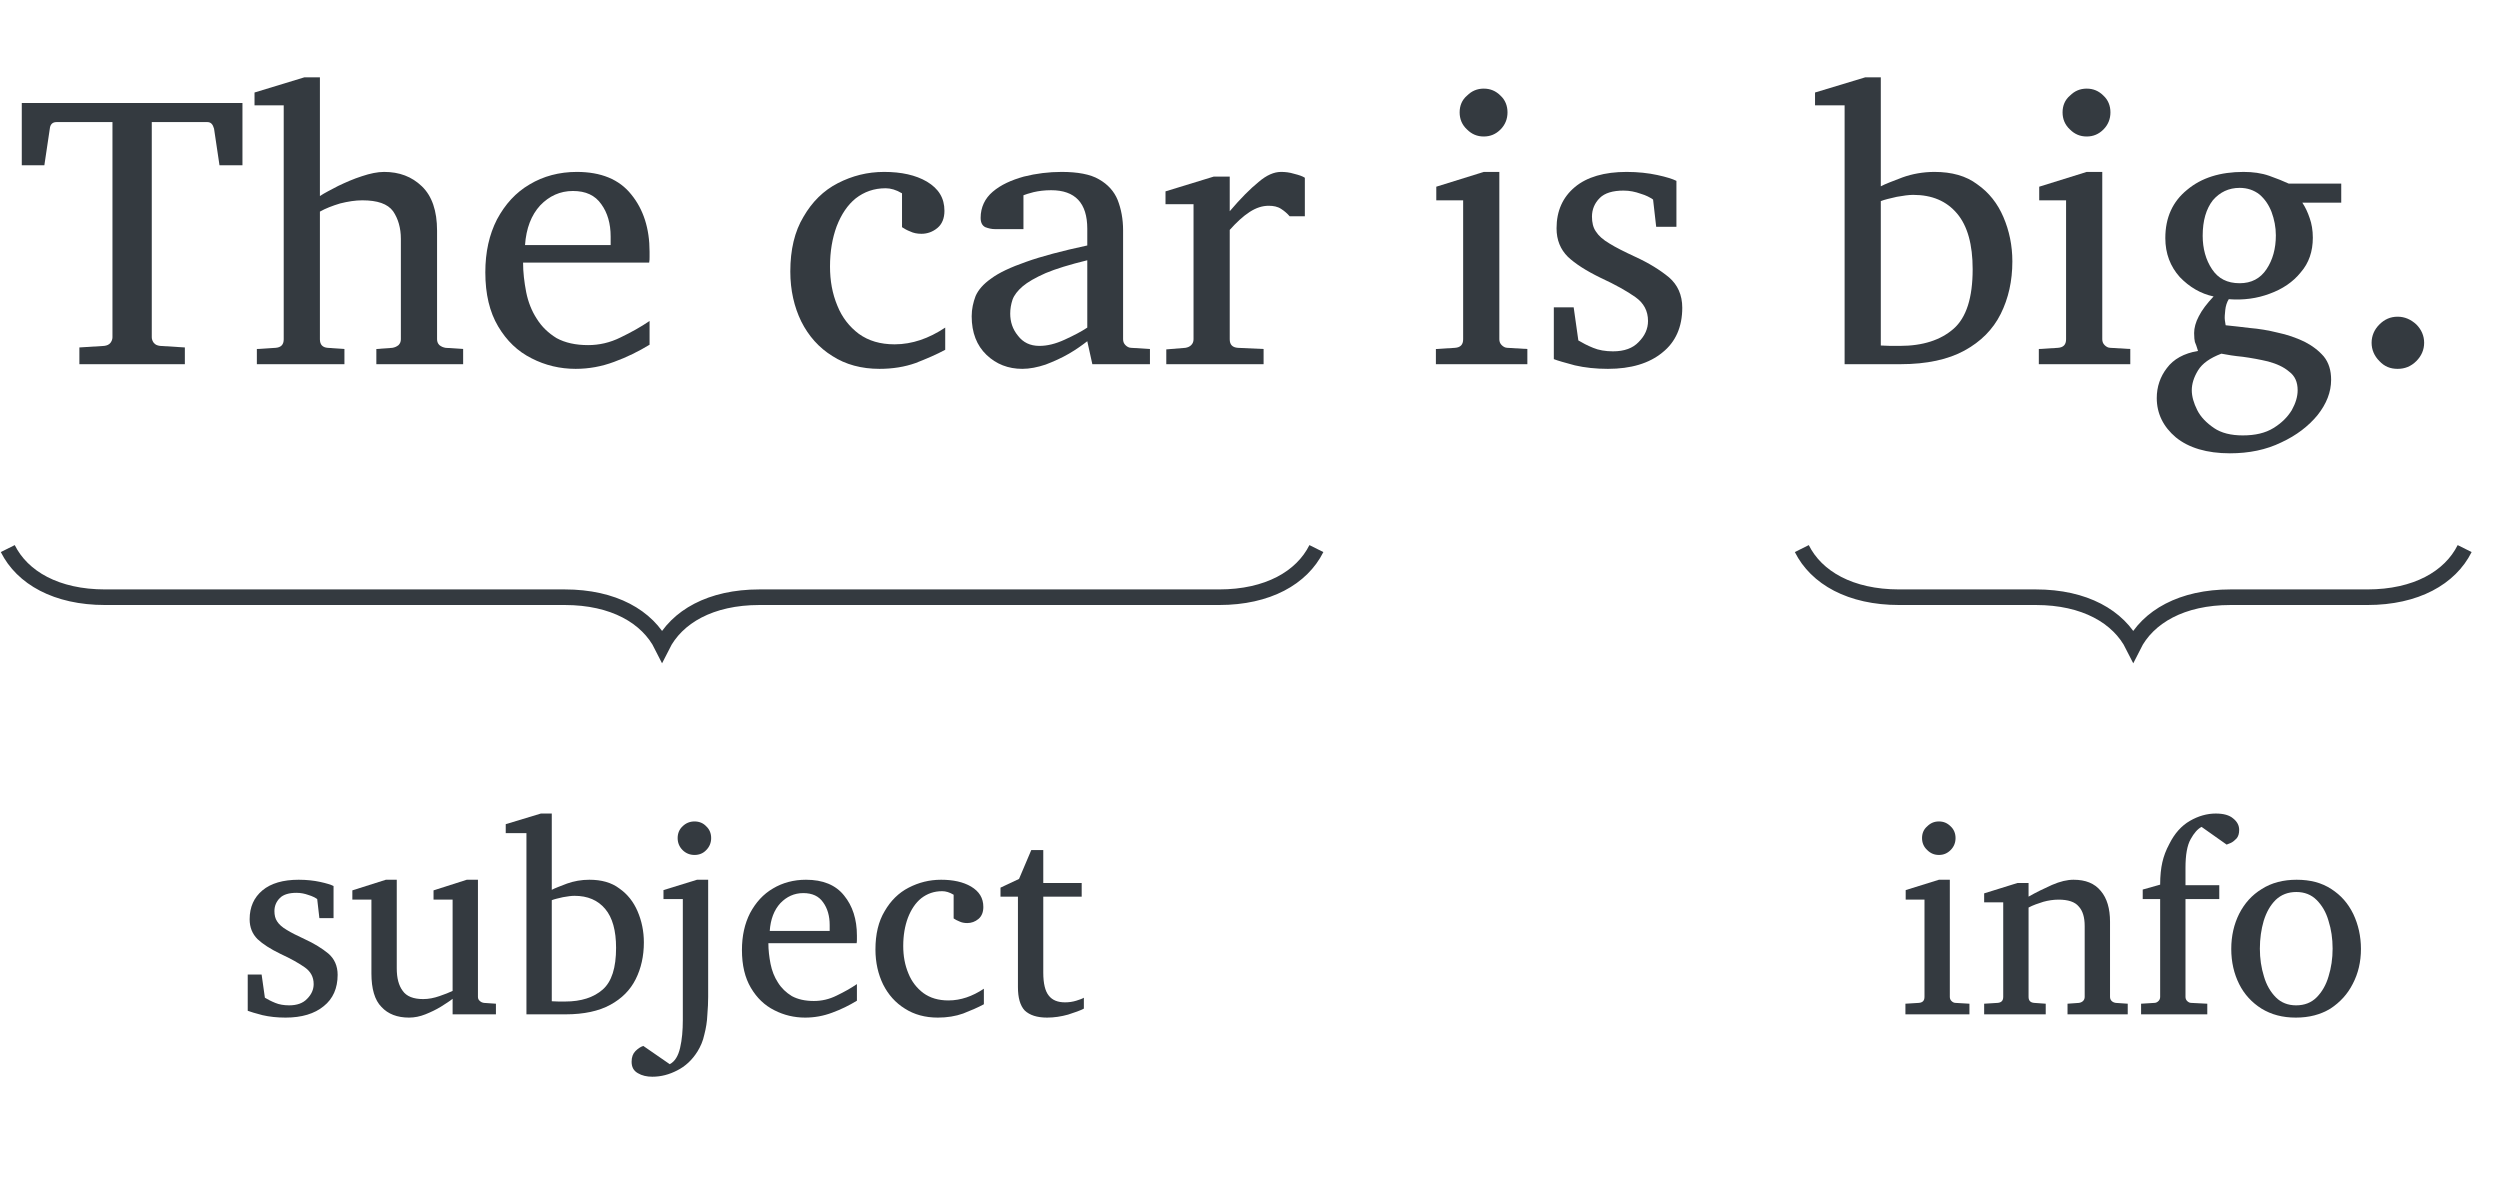
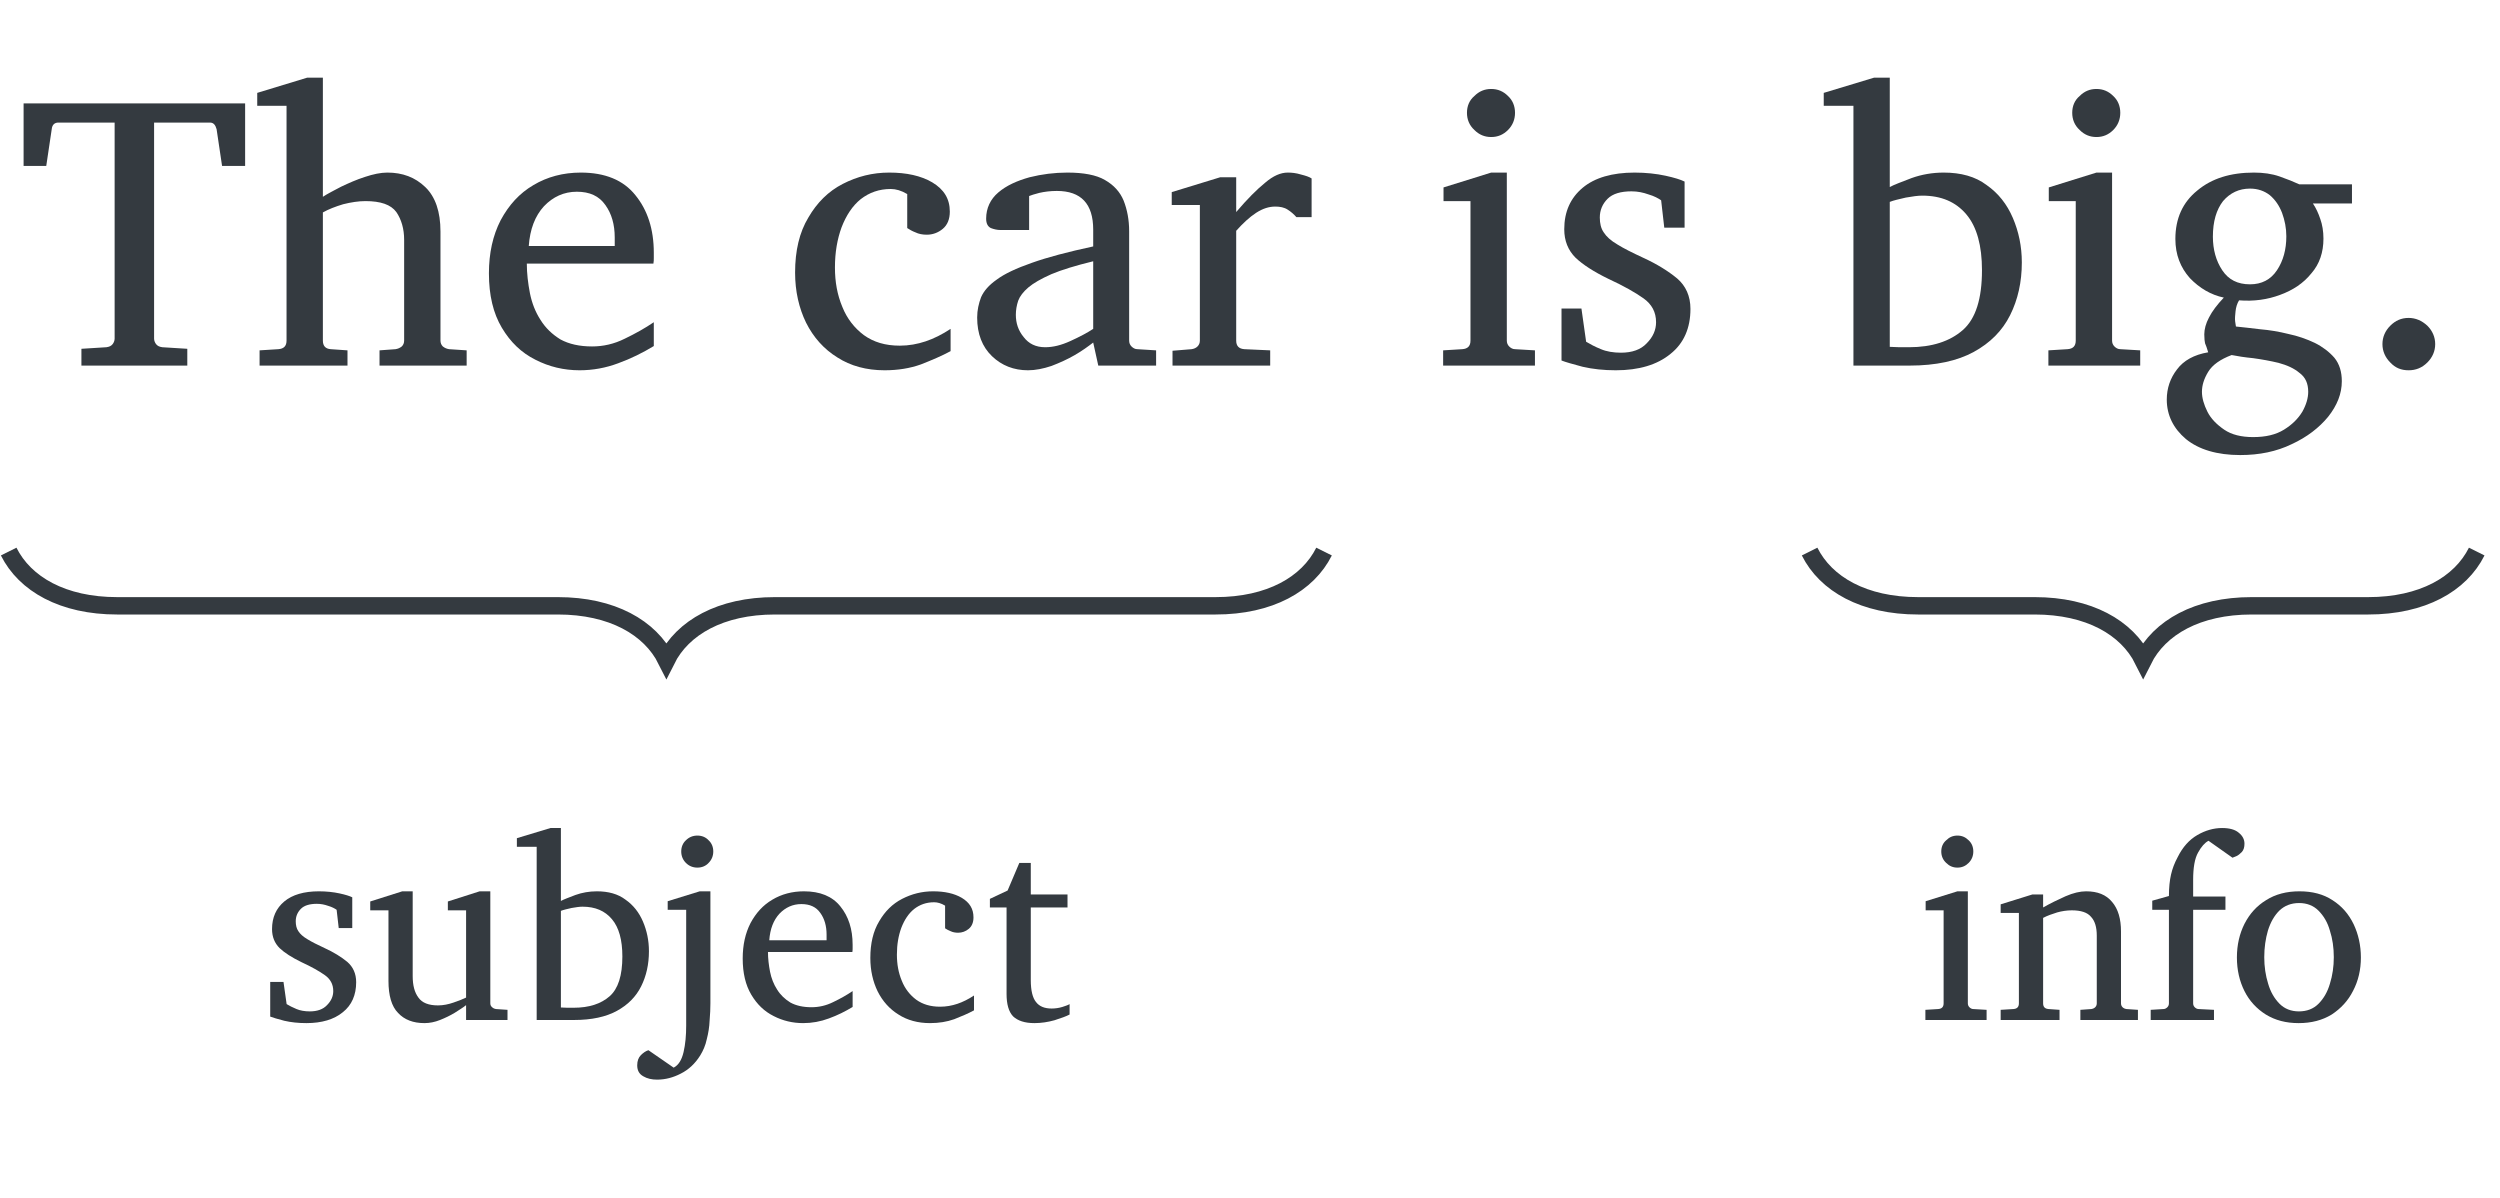
- <svg xmlns="http://www.w3.org/2000/svg" xmlns:xlink="http://www.w3.org/1999/xlink" version="1.1" width="105.588" height="50.3" viewBox="0 0 105.588 50.3">
+ <svg xmlns="http://www.w3.org/2000/svg" xmlns:xlink="http://www.w3.org/1999/xlink" version="1.1" width="104.993" height="50.283" viewBox="0 0 104.993 50.283">
  <defs>
    <path id="font_1_55" d="M.583 .511H.524L.51 .605C.507 .616 .502 .622 .493 .622H.35V.069C.35 .064 .352 .059 .355 .055 .359 .05 .364 .048 .371 .047L.435 .043V0H.164V.043L.228 .047C.235 .048 .24 .05 .244 .055 .247 .059 .249 .064 .249 .069V.622H.105C.095 .622 .089 .616 .088 .605L.074 .511H.016V.671H.583V.511Z" />
    <path id="font_1_75" d="M.551 0H.328V.039L.369 .042C.375 .043 .38 .045 .385 .049 .389 .053 .391 .058 .391 .064V.322C.391 .35 .384 .374 .371 .393 .357 .412 .331 .421 .292 .421 .274 .421 .255 .418 .235 .413 .215 .407 .197 .4 .183 .392V.064C.183 .05 .19 .043 .203 .042L.246 .039V0H.021V.039L.069 .042C.083 .043 .09 .05 .09 .064V.665H.015V.698L.143 .737H.183V.432C.195 .44 .211 .448 .23 .458 .249 .467 .269 .476 .291 .483 .312 .49 .331 .494 .348 .494 .387 .494 .419 .482 .445 .457 .471 .432 .484 .394 .484 .343V.064C.484 .058 .486 .053 .49 .049 .495 .045 .5 .043 .506 .042L.551 .039V0Z" />
    <path id="font_1_72" d="M.266-.012C.226-.012 .188-.003 .153 .015 .117 .033 .089 .06 .067 .097 .045 .134 .034 .18 .034 .236 .034 .288 .044 .333 .064 .372 .085 .411 .112 .441 .148 .462 .183 .483 .224 .494 .269 .494 .331 .494 .378 .475 .409 .436 .44 .398 .456 .349 .456 .289 .456 .286 .456 .281 .456 .276 .456 .271 .456 .266 .455 .261H.131C.131 .236 .134 .211 .139 .185 .144 .16 .153 .137 .166 .117 .179 .096 .196 .08 .217 .067 .239 .055 .266 .049 .298 .049 .326 .049 .354 .055 .382 .069 .409 .082 .434 .096 .456 .111V.05C.428 .033 .398 .018 .365 .006 .333-.006 .3-.012 .266-.012M.136 .306H.356V.328C.356 .361 .348 .389 .332 .411 .316 .434 .292 .445 .259 .445 .226 .445 .198 .432 .175 .408 .152 .383 .139 .349 .136 .306Z" />
    <path id="font_1_70" d="M.432 .037C.41 .025 .384 .014 .356 .003 .328-.007 .297-.012 .263-.012 .217-.012 .176-.001 .142 .021 .108 .042 .081 .072 .062 .11 .044 .147 .034 .19 .034 .238 .034 .294 .045 .341 .068 .379 .09 .417 .119 .446 .156 .465 .193 .484 .232 .494 .275 .494 .319 .494 .356 .486 .385 .469 .415 .451 .43 .427 .43 .394 .43 .375 .424 .36 .412 .35 .4 .34 .386 .335 .371 .335 .36 .335 .35 .337 .342 .341 .334 .344 .327 .348 .321 .352V.439C.306 .448 .292 .452 .279 .452 .249 .452 .224 .443 .202 .426 .181 .409 .165 .385 .153 .354 .142 .324 .136 .29 .136 .251 .136 .214 .142 .181 .155 .15 .167 .12 .186 .096 .21 .078 .235 .06 .265 .051 .302 .051 .325 .051 .347 .055 .368 .062 .389 .069 .411 .08 .432 .094V.037Z" />
    <path id="font_1_68" d="M.492 0H.344L.331 .059C.318 .049 .303 .038 .284 .027 .265 .016 .245 .007 .224-.001 .203-.008 .183-.012 .164-.012 .128-.012 .097-0 .072 .024 .047 .048 .034 .081 .034 .123 .034 .142 .038 .159 .044 .175 .051 .191 .064 .206 .084 .22 .104 .235 .134 .249 .174 .263 .213 .277 .266 .291 .331 .305 .331 .307 .331 .313 .331 .322 .331 .331 .331 .34 .331 .348 .331 .414 .3 .447 .238 .447 .221 .447 .206 .445 .193 .442 .181 .439 .172 .436 .167 .434V.347H.094C.085 .347 .077 .349 .069 .352 .061 .356 .057 .364 .057 .376 .057 .403 .068 .426 .088 .443 .109 .461 .136 .473 .168 .482 .2 .49 .232 .494 .265 .494 .306 .494 .339 .488 .361 .475 .384 .462 .4 .444 .409 .422 .418 .399 .423 .373 .423 .344V.064C.423 .058 .425 .053 .429 .049 .433 .045 .438 .042 .444 .042L.492 .039V0M.331 .094V.267C.286 .256 .25 .245 .224 .234 .197 .222 .178 .211 .165 .2 .152 .189 .143 .177 .139 .166 .135 .154 .133 .142 .133 .13 .133 .109 .139 .09 .153 .073 .166 .056 .184 .047 .208 .047 .228 .047 .249 .052 .273 .063 .297 .074 .316 .084 .331 .094Z" />
    <path id="font_1_85" d="M.381 .38H.342C.336 .387 .328 .394 .32 .399 .311 .405 .3 .407 .288 .407 .272 .407 .256 .402 .239 .391 .222 .38 .205 .364 .188 .345V.064C.188 .05 .195 .043 .209 .042L.275 .039V0H.025V.038L.074 .042C.08 .043 .085 .045 .089 .049 .093 .053 .095 .058 .095 .064V.411H.023V.444L.147 .482H.188V.393C.216 .426 .241 .451 .262 .468 .283 .486 .302 .494 .32 .494 .33 .494 .341 .493 .354 .489 .366 .486 .375 .483 .381 .479V.38Z" />
    <path id="font_1_76" d="M.218 .647C.218 .63 .212 .615 .2 .603 .188 .591 .174 .585 .157 .585 .14 .585 .126 .591 .114 .603 .101 .615 .095 .63 .095 .647 .095 .664 .101 .679 .114 .69 .126 .702 .14 .708 .157 .708 .174 .708 .188 .702 .2 .69 .212 .679 .218 .664 .218 .647M.269 0H.034V.039L.083 .042C.097 .043 .104 .05 .104 .064V.421H.035V.456L.157 .494H.197V.064C.197 .058 .199 .053 .203 .049 .207 .045 .212 .042 .218 .042L.269 .039V0Z" />
    <path id="font_1_86" d="M.349 .353H.297L.289 .423C.282 .428 .271 .434 .257 .438 .243 .443 .229 .446 .213 .446 .186 .446 .165 .44 .152 .427 .139 .414 .132 .398 .132 .379 .132 .364 .135 .351 .142 .341 .149 .33 .16 .32 .177 .31 .193 .3 .215 .289 .243 .276 .278 .26 .307 .242 .33 .223 .352 .204 .364 .178 .364 .145 .364 .096 .347 .057 .313 .03 .279 .002 .232-.012 .173-.012 .142-.012 .114-.009 .088-.003 .062 .004 .044 .009 .034 .013V.146H.085L.097 .061C.107 .055 .12 .048 .135 .042 .149 .036 .167 .033 .186 .033 .215 .033 .237 .041 .252 .057 .268 .073 .276 .091 .276 .111 .276 .137 .265 .157 .244 .172 .223 .187 .193 .204 .154 .222 .117 .24 .089 .258 .07 .276 .051 .295 .041 .319 .041 .349 .041 .394 .057 .429 .088 .455 .119 .481 .164 .494 .221 .494 .25 .494 .277 .491 .3 .486 .323 .481 .339 .476 .349 .471V.353Z" />
    <path id="font_1_69" d="M.521 .264C.521 .214 .511 .169 .491 .129 .471 .089 .44 .058 .398 .035 .356 .012 .301 0 .234 0H.09V.665H.014V.698L.143 .737H.183V.457C.194 .463 .213 .47 .239 .48 .264 .489 .292 .494 .321 .494 .365 .494 .402 .484 .431 .462 .461 .441 .483 .413 .498 .378 .513 .343 .521 .305 .521 .264M.419 .244C.419 .307 .406 .355 .379 .387 .352 .419 .315 .435 .266 .435 .255 .435 .241 .433 .224 .43 .207 .426 .193 .423 .183 .419V.048C.191 .048 .199 .047 .208 .047 .216 .047 .224 .047 .232 .047 .291 .047 .337 .062 .37 .091 .403 .12 .419 .171 .419 .244Z" />
    <path id="font_1_74" d="M.508 .415H.408C.416 .403 .422 .39 .427 .375 .432 .361 .435 .344 .435 .325 .435 .29 .425 .26 .404 .236 .384 .211 .357 .193 .324 .181 .292 .169 .257 .164 .219 .167 .214 .159 .211 .149 .21 .139 .209 .129 .208 .12 .209 .113 .21 .105 .211 .101 .211 .1 .229 .098 .25 .096 .273 .093 .297 .091 .321 .087 .345 .081 .369 .076 .392 .068 .413 .058 .433 .048 .45 .035 .463 .02 .476 .004 .482-.016 .482-.04 .482-.072 .47-.102 .447-.131 .424-.159 .393-.183 .354-.201 .315-.22 .271-.229 .222-.229 .163-.229 .116-.215 .083-.188 .051-.161 .034-.127 .034-.087 .034-.058 .043-.032 .06-.01 .077 .013 .104 .028 .14 .034 .137 .045 .134 .052 .132 .057 .131 .061 .13 .069 .13 .08 .13 .093 .134 .108 .142 .123 .15 .139 .163 .156 .18 .174 .147 .181 .118 .198 .093 .224 .069 .251 .056 .284 .056 .324 .056 .377 .075 .418 .112 .448 .149 .479 .197 .494 .257 .494 .281 .494 .303 .491 .323 .484 .343 .477 .36 .47 .373 .464H.508V.415M.34 .331C.34 .352 .336 .372 .329 .391 .322 .409 .312 .424 .298 .436 .284 .447 .267 .453 .247 .453 .219 .453 .196 .442 .178 .421 .161 .399 .152 .369 .152 .33 .152 .297 .16 .268 .176 .244 .192 .22 .215 .208 .247 .208 .277 .208 .3 .22 .316 .244 .332 .268 .34 .297 .34 .331M.396-.067C.396-.046 .389-.03 .374-.019 .36-.007 .342 .001 .32 .007 .299 .012 .277 .016 .255 .019 .234 .021 .215 .024 .2 .027 .171 .016 .151 .002 .14-.016 .129-.034 .124-.051 .124-.067 .124-.083 .129-.1 .138-.118 .147-.136 .162-.151 .181-.164 .2-.177 .225-.183 .255-.183 .287-.183 .313-.177 .334-.164 .355-.151 .37-.136 .381-.118 .391-.1 .396-.083 .396-.067Z" />
    <path id="font_1_17" d="M.196 .055C.196 .037 .189 .021 .176 .008 .162-.006 .146-.012 .128-.012 .109-.012 .094-.006 .081 .008 .068 .021 .061 .037 .061 .055 .061 .073 .068 .089 .081 .102 .094 .115 .109 .122 .128 .122 .146 .122 .162 .115 .176 .102 .189 .089 .196 .073 .196 .055Z" />
    <path id="font_1_88" d="M.547 0H.388V.057C.377 .048 .362 .039 .345 .028 .327 .017 .308 .008 .288-0 .268-.008 .248-.012 .228-.012 .185-.012 .151 .001 .127 .027 .102 .052 .09 .094 .09 .15V.421H.02V.455L.143 .494H.183V.169C.183 .133 .19 .106 .205 .086 .219 .066 .244 .056 .28 .056 .3 .056 .32 .06 .34 .067 .36 .074 .376 .08 .388 .086V.421H.318V.455L.44 .494H.481V.064C.481 .058 .483 .053 .488 .049 .492 .045 .497 .043 .503 .042L.547 .039V0Z" />
    <path id="font_1_77" d="M.213 .647C.213 .63 .207 .615 .195 .603 .184 .591 .169 .585 .152 .585 .135 .585 .12 .591 .108 .603 .096 .615 .09 .63 .09 .647 .09 .664 .096 .679 .108 .69 .12 .702 .135 .708 .152 .708 .169 .708 .184 .702 .195 .69 .207 .679 .213 .664 .213 .647M.202 .064C.202 .044 .201 .022 .199-.002 .198-.027 .194-.051 .188-.074 .183-.098 .174-.118 .163-.136 .143-.168 .118-.191 .088-.206 .059-.221 .029-.229-.003-.229-.023-.229-.041-.225-.056-.216-.072-.207-.079-.193-.079-.174-.079-.157-.074-.144-.065-.135-.056-.126-.046-.119-.036-.116L.061-.183C.08-.173 .092-.153 .099-.123 .106-.093 .109-.059 .109-.021V.423H.038V.456L.161 .494H.202V.064Z" />
    <path id="font_1_87" d="M.333 .021C.32 .014 .3 .007 .275-.001 .25-.008 .224-.012 .198-.012 .161-.012 .134-.003 .116 .014 .099 .032 .091 .061 .091 .1V.432H.027V.465L.095 .497 .14 .603H.184V.482H.325V.432H.184V.153C.184 .113 .191 .085 .204 .069 .217 .052 .237 .044 .264 .044 .278 .044 .292 .046 .305 .05 .317 .054 .327 .057 .333 .061V.021Z" />
    <path id="font_1_81" d="M.547 0H.326V.039L.368 .042C.374 .043 .379 .045 .383 .049 .387 .053 .389 .058 .389 .064V.324C.389 .356 .382 .38 .367 .396 .353 .413 .328 .421 .293 .421 .274 .421 .255 .418 .237 .413 .218 .407 .2 .401 .183 .392V.064C.183 .05 .19 .043 .204 .042L.246 .039V0H.02V.039L.069 .042C.083 .043 .09 .05 .09 .064V.411H.02V.444L.142 .482H.183V.432C.211 .448 .24 .462 .269 .475 .299 .488 .325 .494 .348 .494 .392 .494 .425 .481 .448 .453 .471 .426 .482 .388 .482 .34V.064C.482 .058 .484 .053 .488 .049 .492 .045 .497 .043 .503 .042L.547 .039V0Z" />
    <path id="font_1_73" d="M.389 .677C.389 .663 .386 .653 .379 .645 .372 .638 .365 .632 .358 .629 .35 .626 .345 .624 .343 .623L.251 .688C.237 .681 .223 .665 .211 .643 .198 .62 .192 .585 .192 .538V.474H.316V.423H.192V.064C.192 .058 .194 .053 .198 .049 .202 .045 .207 .042 .213 .042L.272 .039V0H.029V.039L.078 .042C.084 .042 .089 .045 .093 .049 .097 .053 .099 .058 .099 .064V.423H.035V.458L.099 .476C.099 .509 .102 .536 .107 .558 .112 .58 .12 .602 .133 .626 .152 .664 .177 .692 .208 .71 .239 .728 .271 .737 .303 .737 .332 .737 .353 .731 .367 .719 .382 .707 .389 .693 .389 .677Z" />
    <path id="font_1_82" d="M.51 .24C.51 .193 .5 .15 .48 .112 .461 .074 .433 .044 .398 .021 .362-.001 .32-.012 .271-.012 .222-.012 .181-.001 .145 .021 .11 .043 .082 .073 .063 .111 .044 .149 .034 .192 .034 .24 .034 .288 .044 .331 .063 .369 .083 .408 .11 .438 .146 .46 .182 .483 .225 .494 .274 .494 .324 .494 .366 .483 .401 .46 .437 .437 .463 .407 .482 .368 .5 .33 .51 .287 .51 .24M.406 .241C.406 .278 .401 .312 .391 .343 .382 .375 .367 .4 .347 .42 .328 .439 .303 .449 .273 .449 .242 .449 .217 .439 .197 .42 .177 .4 .163 .375 .153 .343 .144 .312 .139 .278 .139 .241 .139 .205 .144 .171 .154 .139 .163 .108 .178 .082 .198 .062 .217 .043 .242 .033 .272 .033 .303 .033 .328 .043 .347 .062 .367 .082 .382 .108 .391 .139 .401 .171 .406 .205 .406 .241Z" />
  </defs>
-   <use data-text="T" xlink:href="#font_1_55" transform="matrix(16.43836,0,0,-16.43836,.6567,15.3813)" fill="#343a40" />
-   <use data-text="h" xlink:href="#font_1_75" transform="matrix(16.43836,0,0,-16.43836,10.50328,15.3813)" fill="#343a40" />
-   <use data-text="e" xlink:href="#font_1_72" transform="matrix(16.43836,0,0,-16.43836,19.93889,15.3813)" fill="#343a40" />
-   <use data-text="c" xlink:href="#font_1_70" transform="matrix(16.43836,0,0,-16.43836,32.82015,15.3813)" fill="#343a40" />
-   <use data-text="a" xlink:href="#font_1_68" transform="matrix(16.43836,0,0,-16.43836,40.48042,15.3813)" fill="#343a40" />
-   <use data-text="r" xlink:href="#font_1_85" transform="matrix(16.43836,0,0,-16.43836,48.84755,15.3813)" fill="#343a40" />
-   <use data-text="i" xlink:href="#font_1_76" transform="matrix(16.43836,0,0,-16.43836,60.0864,15.3813)" fill="#343a40" />
-   <use data-text="s" xlink:href="#font_1_86" transform="matrix(16.43836,0,0,-16.43836,65.06723,15.3813)" fill="#343a40" />
-   <use data-text="b" xlink:href="#font_1_69" transform="matrix(16.43836,0,0,-16.43836,76.428,15.3813)" fill="#343a40" />
-   <use data-text="i" xlink:href="#font_1_76" transform="matrix(16.43836,0,0,-16.43836,85.55129,15.3813)" fill="#343a40" />
-   <use data-text="g" xlink:href="#font_1_74" transform="matrix(16.43836,0,0,-16.43836,90.53211,15.3813)" fill="#343a40" />
-   <use data-text="." xlink:href="#font_1_17" transform="matrix(16.43836,0,0,-16.43836,99.16225,15.3813)" fill="#343a40" />
-   <path transform="matrix(1.65,0,0,-1.65,.6567,15.3813)" stroke-width=".399" stroke-linecap="butt" stroke-miterlimit="10" stroke-linejoin="miter" fill="none" stroke="#343a40" d="M-.199-4.72C.174-5.467 1.046-5.965 2.291-5.965H14.059C15.304-5.965 16.176-6.464 16.549-7.211 16.923-6.464 17.795-5.965 19.04-5.965H30.808C32.053-5.965 32.925-5.467 33.298-4.72" />
-   <use data-text="s" xlink:href="#font_1_86" transform="matrix(11.50685,0,0,-11.50685,10.0716,42.8406)" fill="#343a40" />
-   <use data-text="u" xlink:href="#font_1_88" transform="matrix(11.50685,0,0,-11.50685,14.65133,42.8406)" fill="#343a40" />
-   <use data-text="b" xlink:href="#font_1_69" transform="matrix(11.50685,0,0,-11.50685,21.19873,42.8406)" fill="#343a40" />
-   <use data-text="j" xlink:href="#font_1_77" transform="matrix(11.50685,0,0,-11.50685,27.58503,42.8406)" fill="#343a40" />
-   <use data-text="e" xlink:href="#font_1_72" transform="matrix(11.50685,0,0,-11.50685,30.94503,42.8406)" fill="#343a40" />
-   <use data-text="c" xlink:href="#font_1_70" transform="matrix(11.50685,0,0,-11.50685,36.58339,42.8406)" fill="#343a40" />
-   <use data-text="t" xlink:href="#font_1_87" transform="matrix(11.50685,0,0,-11.50685,41.94559,42.8406)" fill="#343a40" />
-   <path transform="matrix(1.65,0,0,-1.65,.6567,15.3813)" stroke-width=".399" stroke-linecap="butt" stroke-miterlimit="10" stroke-linejoin="miter" fill="none" stroke="#343a40" d="M45.723-4.72C46.096-5.467 46.968-5.965 48.214-5.965H51.716C52.961-5.965 53.833-6.464 54.207-7.211 54.58-6.464 55.452-5.965 56.697-5.965H60.2C61.445-5.965 62.317-5.467 62.69-4.72" />
-   <use data-text="i" xlink:href="#font_1_76" transform="matrix(11.50685,0,0,-11.50685,80.0844,42.8406)" fill="#343a40" />
-   <use data-text="n" xlink:href="#font_1_81" transform="matrix(11.50685,0,0,-11.50685,83.57097,42.8406)" fill="#343a40" />
-   <use data-text="f" xlink:href="#font_1_73" transform="matrix(11.50685,0,0,-11.50685,90.09536,42.8406)" fill="#343a40" />
-   <use data-text="o" xlink:href="#font_1_82" transform="matrix(11.50685,0,0,-11.50685,93.8466,42.8406)" fill="#343a40" />
+   <use data-text="T" xlink:href="#font_1_55" transform="matrix(16.40848,0,0,-16.40848,.72834,15.3537)" fill="#343a40" />
+   <use data-text="h" xlink:href="#font_1_75" transform="matrix(16.40848,0,0,-16.40848,10.55702,15.3537)" fill="#343a40" />
+   <use data-text="e" xlink:href="#font_1_72" transform="matrix(16.40848,0,0,-16.40848,19.97548,15.3537)" fill="#343a40" />
+   <use data-text="c" xlink:href="#font_1_70" transform="matrix(16.40848,0,0,-16.40848,32.83386,15.3537)" fill="#343a40" />
+   <use data-text="a" xlink:href="#font_1_68" transform="matrix(16.40848,0,0,-16.40848,40.48022,15.3537)" fill="#343a40" />
+   <use data-text="r" xlink:href="#font_1_85" transform="matrix(16.40848,0,0,-16.40848,48.83213,15.3537)" fill="#343a40" />
+   <use data-text="i" xlink:href="#font_1_76" transform="matrix(16.40848,0,0,-16.40848,60.04962,15.3537)" fill="#343a40" />
+   <use data-text="s" xlink:href="#font_1_86" transform="matrix(16.40848,0,0,-16.40848,65.02139,15.3537)" fill="#343a40" />
+   <use data-text="b" xlink:href="#font_1_69" transform="matrix(16.40848,0,0,-16.40848,76.36224,15.3537)" fill="#343a40" />
+   <use data-text="i" xlink:href="#font_1_76" transform="matrix(16.40848,0,0,-16.40848,85.46895,15.3537)" fill="#343a40" />
+   <use data-text="g" xlink:href="#font_1_74" transform="matrix(16.40848,0,0,-16.40848,90.44071,15.3537)" fill="#343a40" />
+   <use data-text="." xlink:href="#font_1_17" transform="matrix(16.40848,0,0,-16.40848,99.05516,15.3537)" fill="#343a40" />
+   <path transform="matrix(1.83,0,0,-1.83,.72834,15.3537)" stroke-width=".399" stroke-linecap="butt" stroke-miterlimit="10" stroke-linejoin="miter" fill="none" stroke="#343a40" d="M-.199-4.268C.174-5.015 1.046-5.513 2.291-5.513H12.404C13.649-5.513 14.521-6.012 14.895-6.759 15.268-6.012 16.14-5.513 17.385-5.513H27.498C28.743-5.513 29.615-5.015 29.988-4.268" />
+   <use data-text="s" xlink:href="#font_1_86" transform="matrix(10.93897,0,0,-10.93897,10.97634,42.83664)" fill="#343a40" />
+   <use data-text="u" xlink:href="#font_1_88" transform="matrix(10.93897,0,0,-10.93897,15.33005,42.83664)" fill="#343a40" />
+   <use data-text="b" xlink:href="#font_1_69" transform="matrix(10.93897,0,0,-10.93897,21.55433,42.83664)" fill="#343a40" />
+   <use data-text="j" xlink:href="#font_1_77" transform="matrix(10.93897,0,0,-10.93897,27.62546,42.83664)" fill="#343a40" />
+   <use data-text="e" xlink:href="#font_1_72" transform="matrix(10.93897,0,0,-10.93897,30.81964,42.83664)" fill="#343a40" />
+   <use data-text="c" xlink:href="#font_1_70" transform="matrix(10.93897,0,0,-10.93897,36.17974,42.83664)" fill="#343a40" />
+   <use data-text="t" xlink:href="#font_1_87" transform="matrix(10.93897,0,0,-10.93897,41.2773,42.83664)" fill="#343a40" />
+   <path transform="matrix(1.83,0,0,-1.83,.72834,15.3537)" stroke-width=".399" stroke-linecap="butt" stroke-miterlimit="10" stroke-linejoin="miter" fill="none" stroke="#343a40" d="M41.131-4.268C41.504-5.015 42.376-5.513 43.621-5.513H46.295C47.541-5.513 48.412-6.012 48.786-6.759 49.16-6.012 50.031-5.513 51.277-5.513H53.951C55.196-5.513 56.068-5.015 56.441-4.268" />
+   <use data-text="i" xlink:href="#font_1_76" transform="matrix(10.93897,0,0,-10.93897,80.48889,42.83664)" fill="#343a40" />
+   <use data-text="n" xlink:href="#font_1_81" transform="matrix(10.93897,0,0,-10.93897,83.80341,42.83664)" fill="#343a40" />
+   <use data-text="f" xlink:href="#font_1_73" transform="matrix(10.93897,0,0,-10.93897,90.00581,42.83664)" fill="#343a40" />
+   <use data-text="o" xlink:href="#font_1_82" transform="matrix(10.93897,0,0,-10.93897,93.57192,42.83664)" fill="#343a40" />
</svg>
